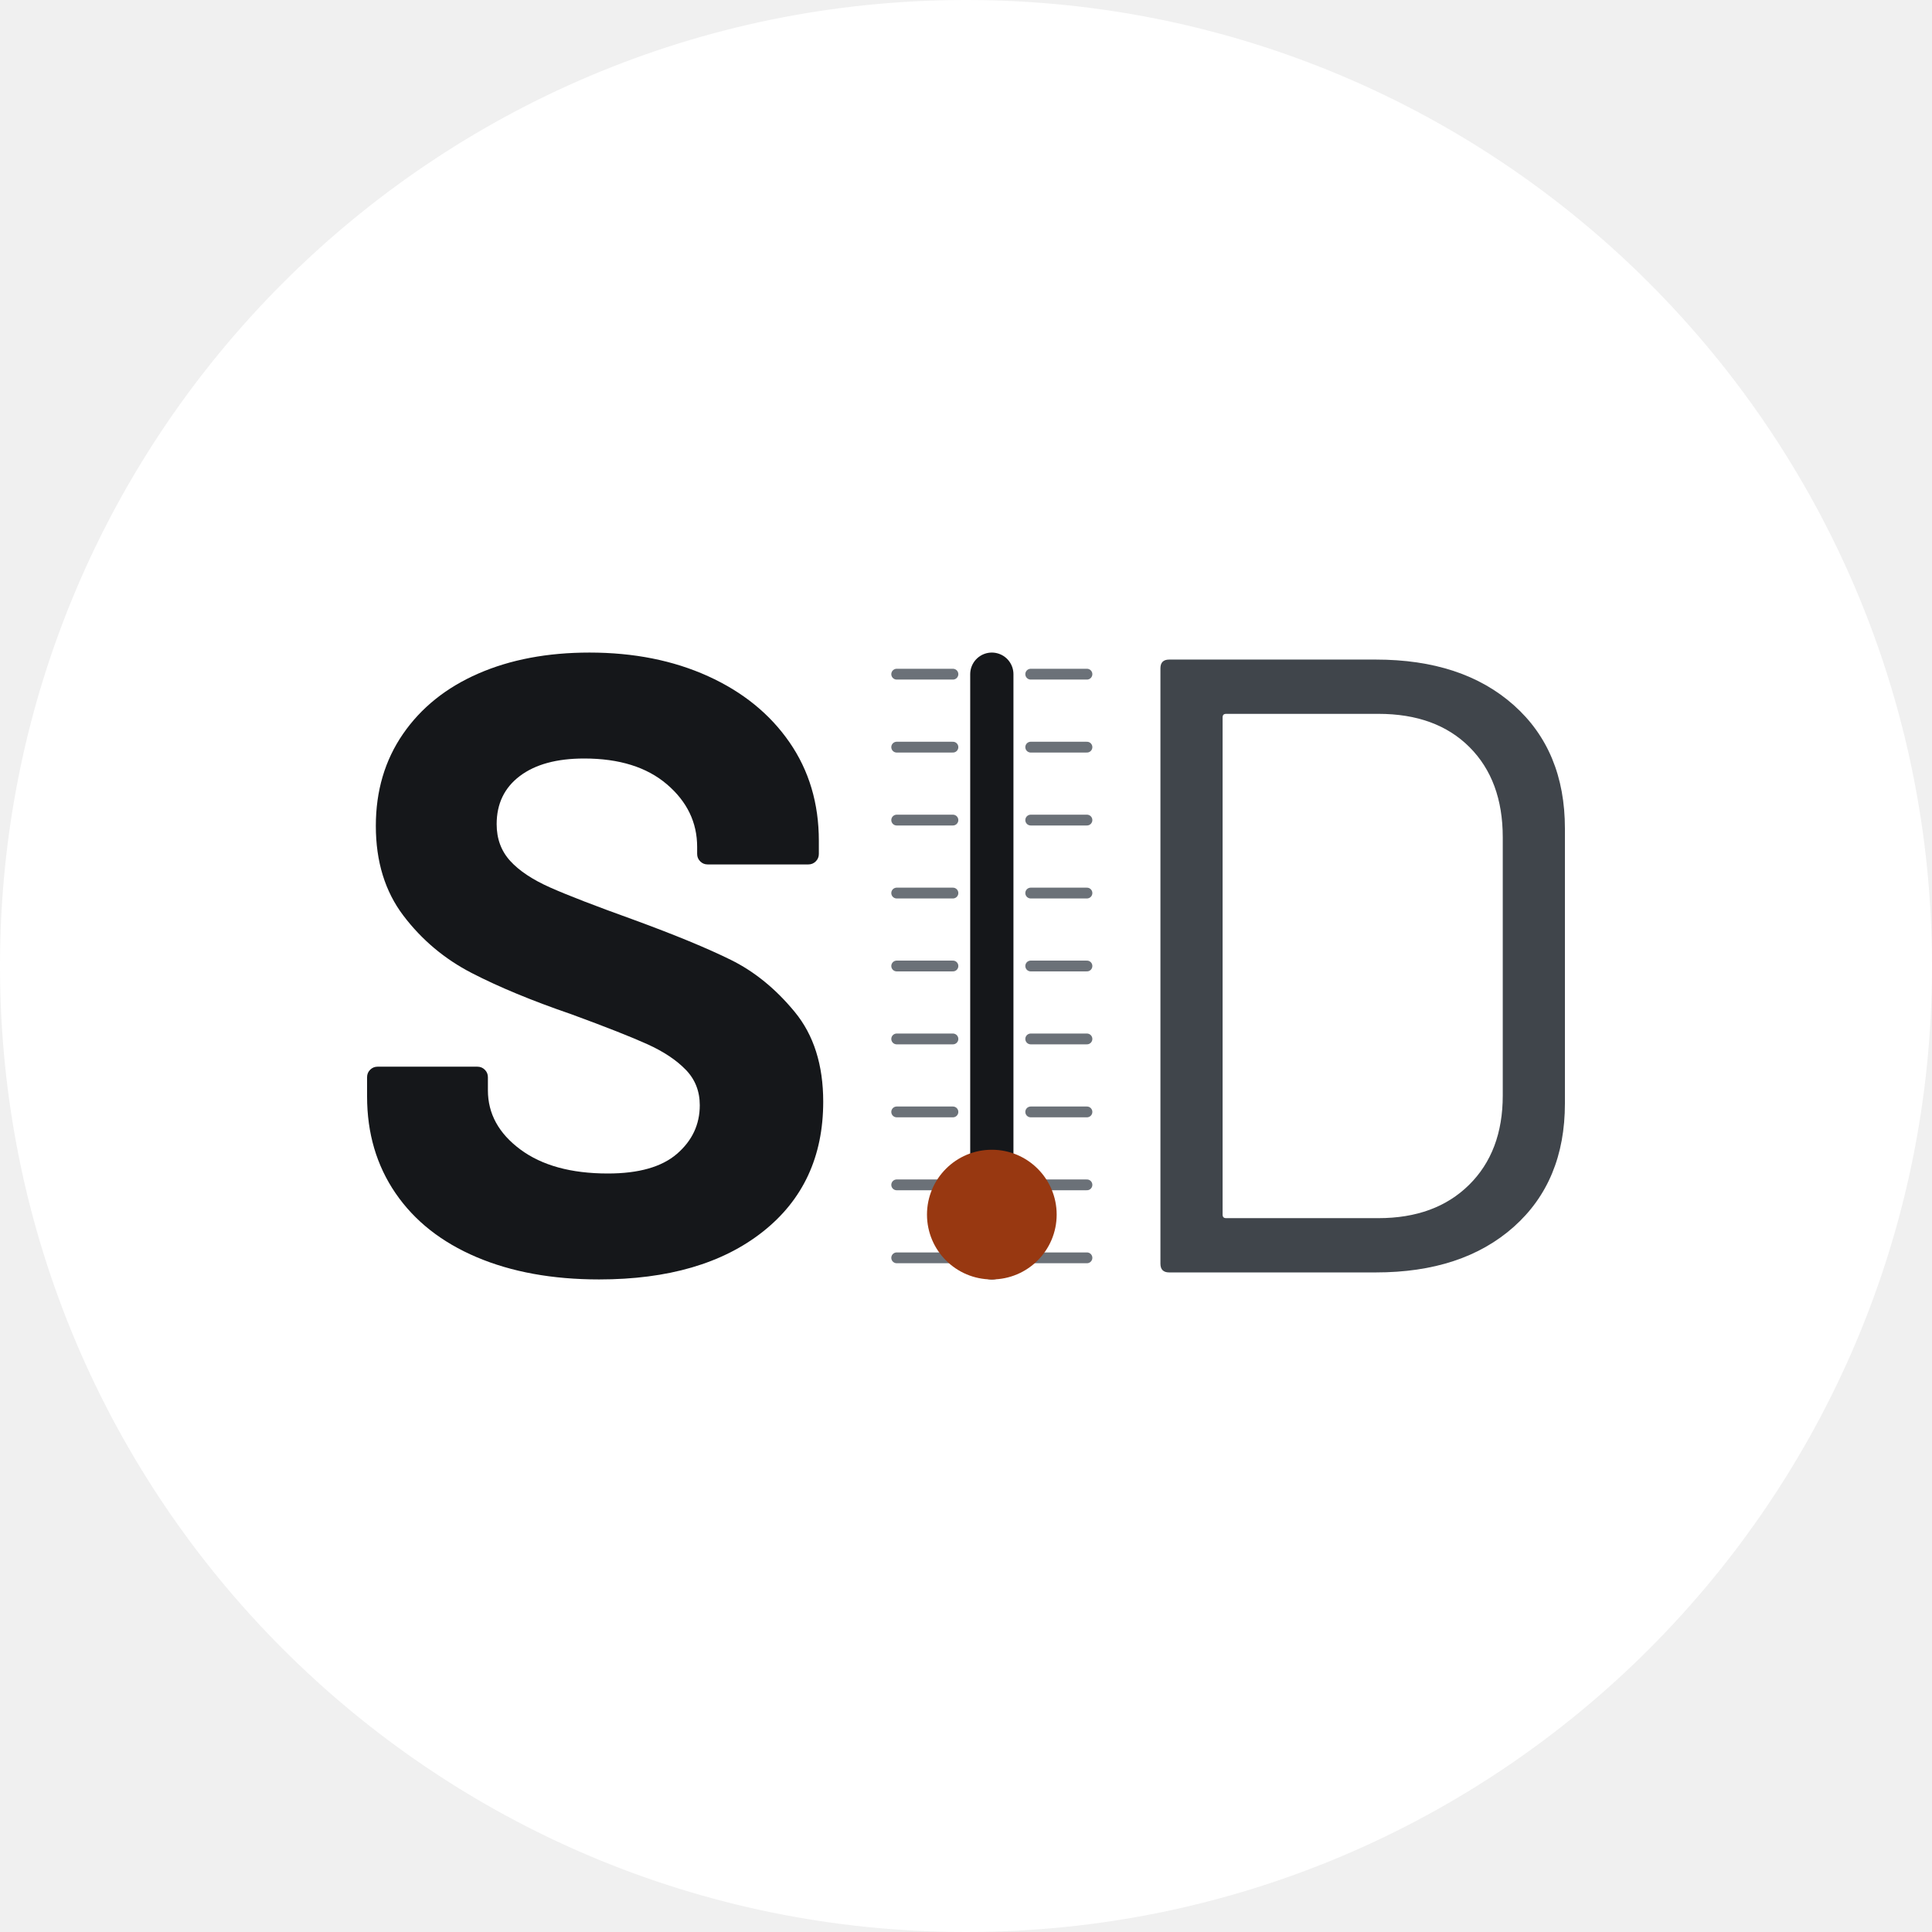
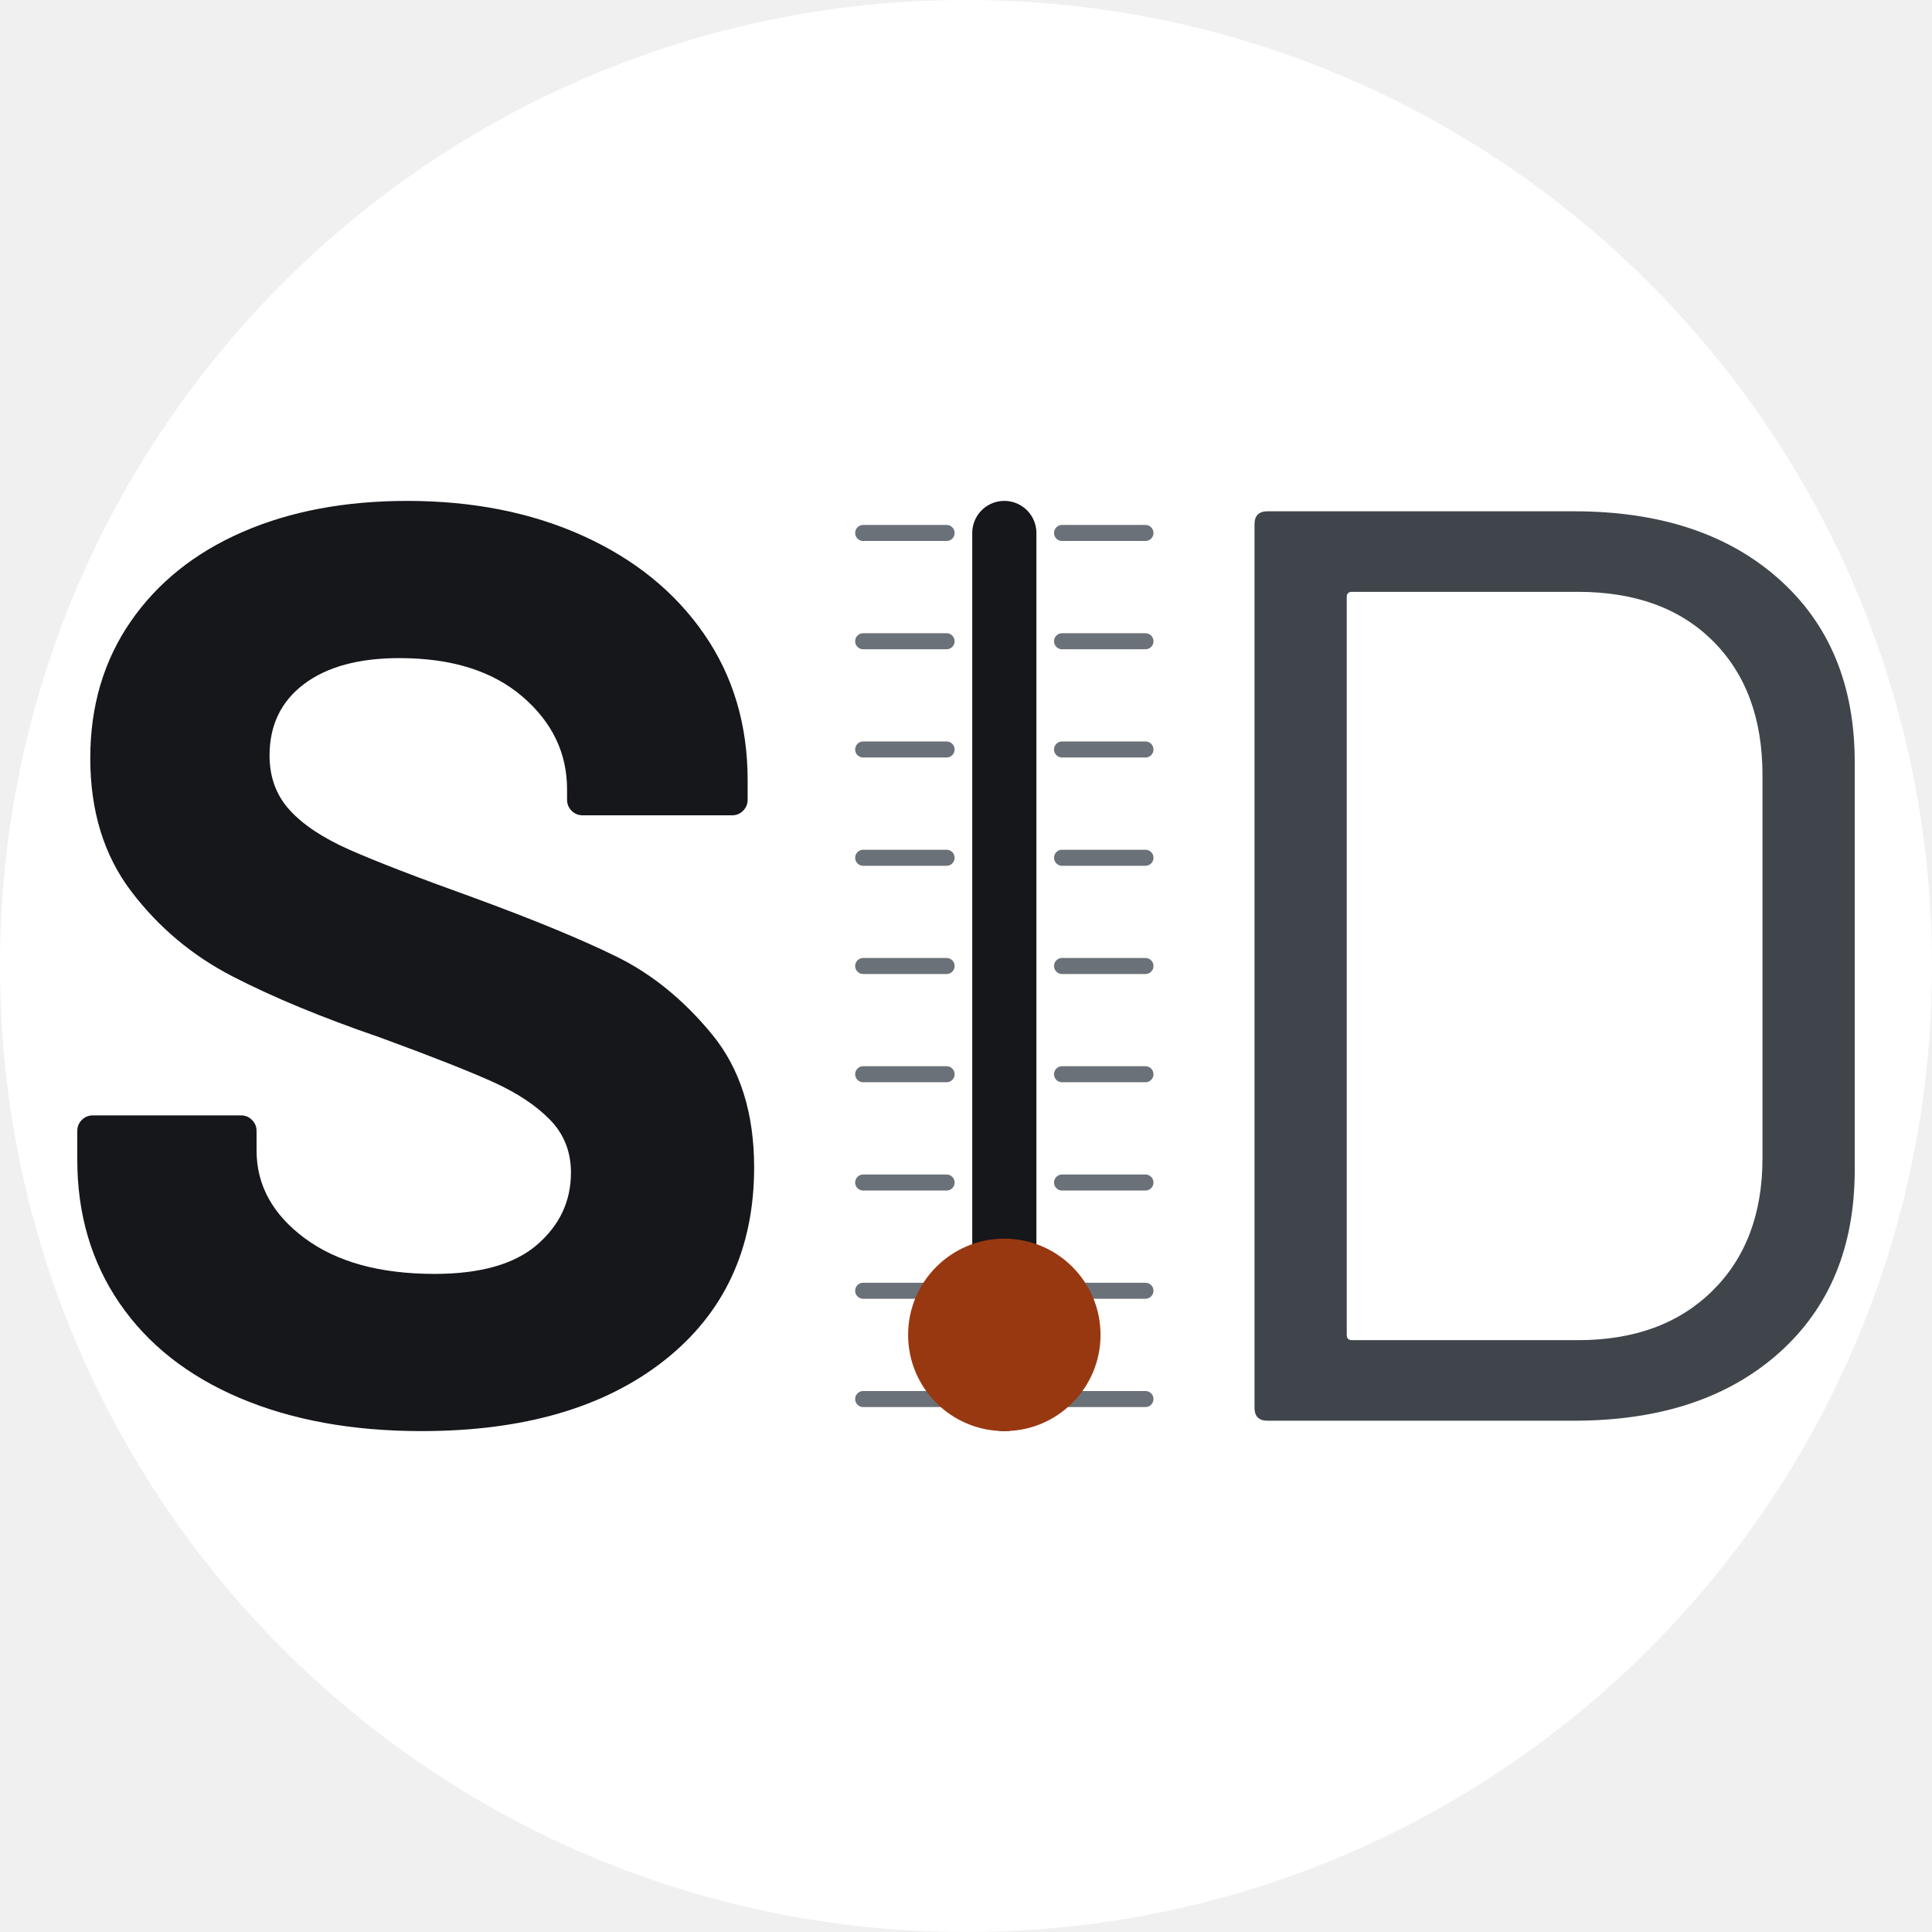
<svg xmlns="http://www.w3.org/2000/svg" width="512" height="512" viewBox="0 0 512 512">
  <circle cx="256.0" cy="256.0" r="256.0" fill="#ffffff" />
-   <g transform="translate(97.28,172.9369) scale(0.851929)">
+   <g transform="translate(20.48,132.745) scale(1.264153)">
    <g stroke="#6B7178" stroke-width="3.36" stroke-linecap="round">
      <line x1="164.75" y1="6.72" x2="182.24" y2="6.72" />
      <line x1="206.44" y1="6.72" x2="223.93" y2="6.72" />
      <line x1="164.75" y1="29.42" x2="182.24" y2="29.42" />
      <line x1="206.44" y1="29.42" x2="223.93" y2="29.42" />
      <line x1="164.75" y1="52.11" x2="182.24" y2="52.11" />
      <line x1="206.44" y1="52.11" x2="223.93" y2="52.11" />
      <line x1="164.75" y1="74.81" x2="182.24" y2="74.81" />
      <line x1="206.44" y1="74.81" x2="223.93" y2="74.81" />
      <line x1="164.75" y1="97.50" x2="182.24" y2="97.50" />
      <line x1="206.44" y1="97.50" x2="223.93" y2="97.50" />
      <line x1="164.75" y1="120.19" x2="182.24" y2="120.19" />
      <line x1="206.44" y1="120.19" x2="223.93" y2="120.19" />
      <line x1="164.75" y1="142.89" x2="182.24" y2="142.89" />
      <line x1="206.44" y1="142.89" x2="223.93" y2="142.89" />
      <line x1="164.75" y1="165.58" x2="182.24" y2="165.58" />
      <line x1="206.44" y1="165.58" x2="223.93" y2="165.58" />
      <line x1="164.75" y1="188.28" x2="182.24" y2="188.28" />
      <line x1="206.44" y1="188.28" x2="223.93" y2="188.28" />
    </g>
    <line x1="194.341" y1="6.724" x2="194.341" y2="188.276" stroke="#15171A" stroke-width="13.45" stroke-linecap="round" />
    <circle cx="194.341" cy="174.828" r="20.17" fill="#983811" />
    <path d="M0.0 138.08V132.088Q0.0 130.726 0.953 129.773Q1.906 128.82 3.268 128.82H34.316Q35.677 128.82 36.631 129.773Q37.584 130.726 37.584 132.088V136.173Q37.584 147.067 47.661 154.557Q57.737 162.046 74.895 162.046Q89.33 162.046 96.411 155.918Q103.492 149.791 103.492 140.803Q103.492 134.267 99.134 129.773Q94.777 125.279 87.287 121.875Q79.797 118.471 63.457 112.479Q45.209 106.215 32.545 99.679Q19.881 93.142 11.302 81.84Q2.723 70.538 2.723 53.925Q2.723 37.584 11.166 25.328Q19.609 13.073 34.588 6.536Q49.567 2.842170943040401e-14 69.176 2.842170943040401e-14Q89.874 2.842170943040401e-14 106.079 7.353Q122.284 14.707 131.407 27.916Q140.531 41.124 140.531 58.554V62.64Q140.531 64.001 139.578 64.955Q138.624 65.908 137.263 65.908H105.943Q104.581 65.908 103.628 64.955Q102.675 64.001 102.675 62.64V60.461Q102.675 49.022 93.279 40.988Q83.883 32.954 67.542 32.954Q54.742 32.954 47.524 38.401Q40.307 43.848 40.307 53.38Q40.307 60.189 44.529 64.818Q48.75 69.448 57.057 73.125Q65.363 76.802 82.793 83.066Q102.13 90.147 113.16 95.594Q124.19 101.041 133.041 111.798Q141.892 122.556 141.892 139.714Q141.892 165.314 123.101 180.157Q104.309 195.0 72.172 195.0Q50.384 195.0 34.043 188.055Q17.703 181.11 8.851 168.174Q0.0 155.237 0.0 138.08Z" fill="#15171A" />
    <path d="M246.789 190.098V4.902Q246.789 2.179 249.512 2.179H313.786Q340.749 2.179 356.681 16.341Q372.613 30.503 372.613 54.742V140.258Q372.613 164.497 356.681 178.659Q340.749 192.821 313.786 192.821H249.512Q246.789 192.821 246.789 190.098ZM267.215 175.936H314.603Q332.306 175.936 342.791 165.587Q353.276 155.237 353.276 137.807V57.465Q353.276 39.763 342.927 29.413Q332.578 19.064 314.603 19.064H267.215Q266.126 19.064 266.126 20.154V174.846Q266.126 175.936 267.215 175.936Z" fill="#40454B" />
  </g>
</svg>
